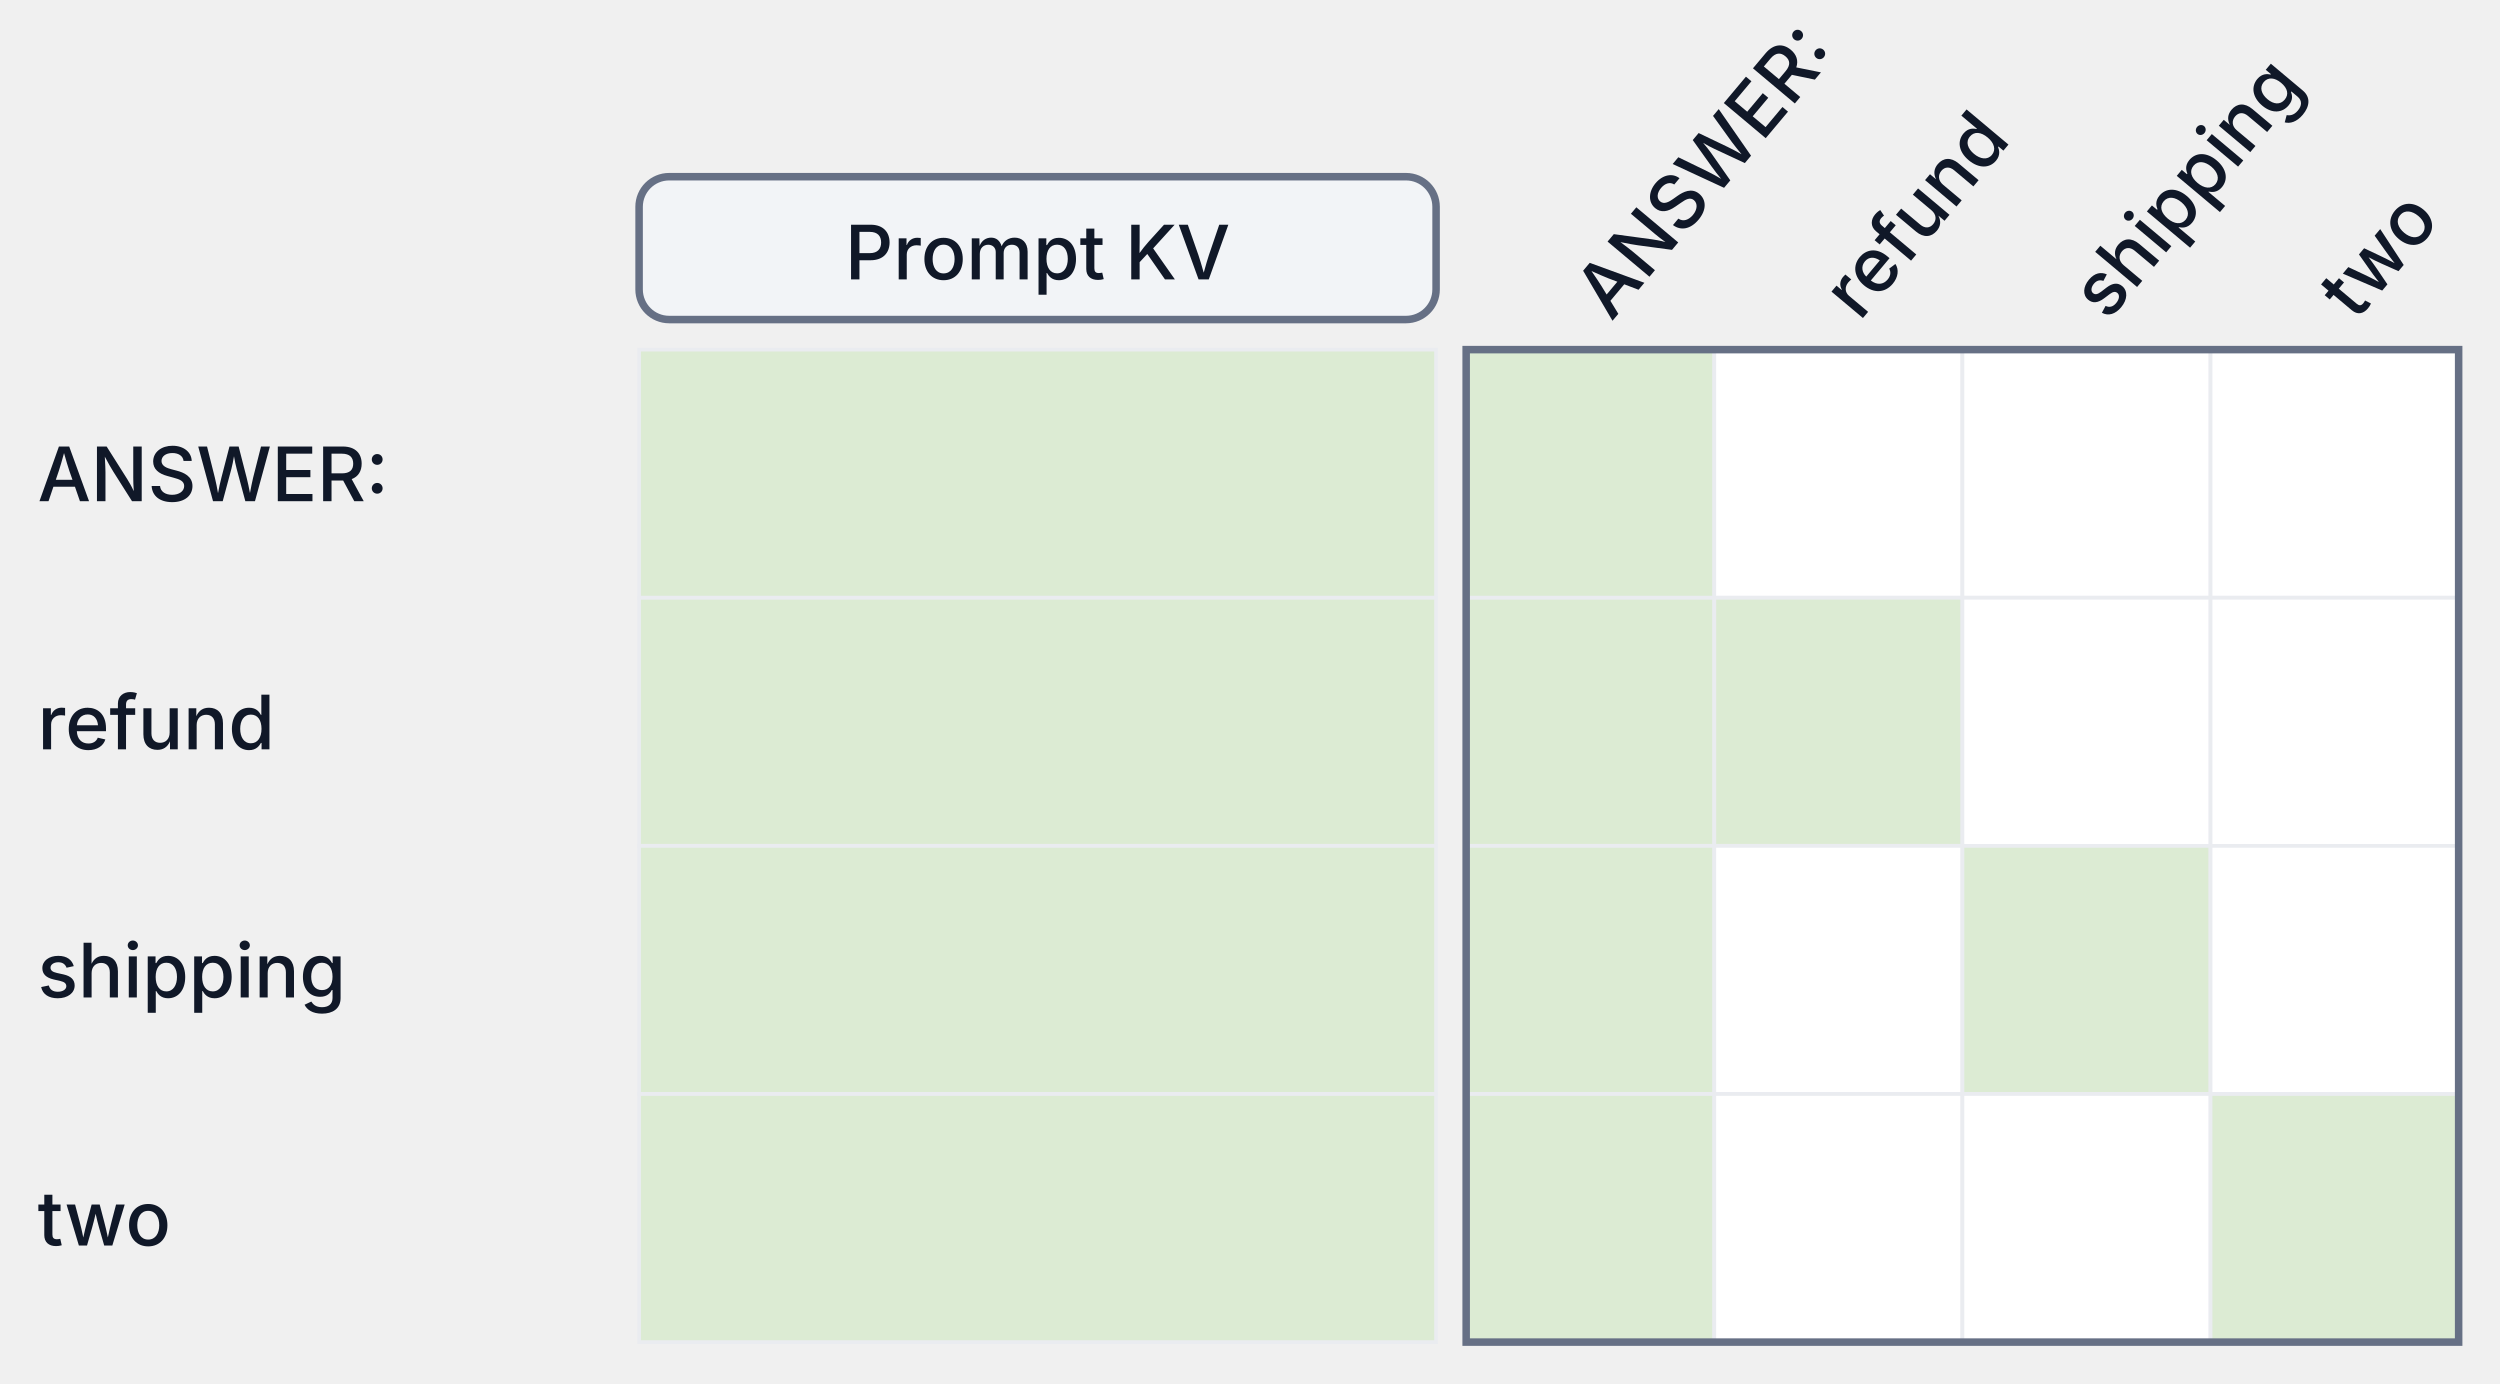
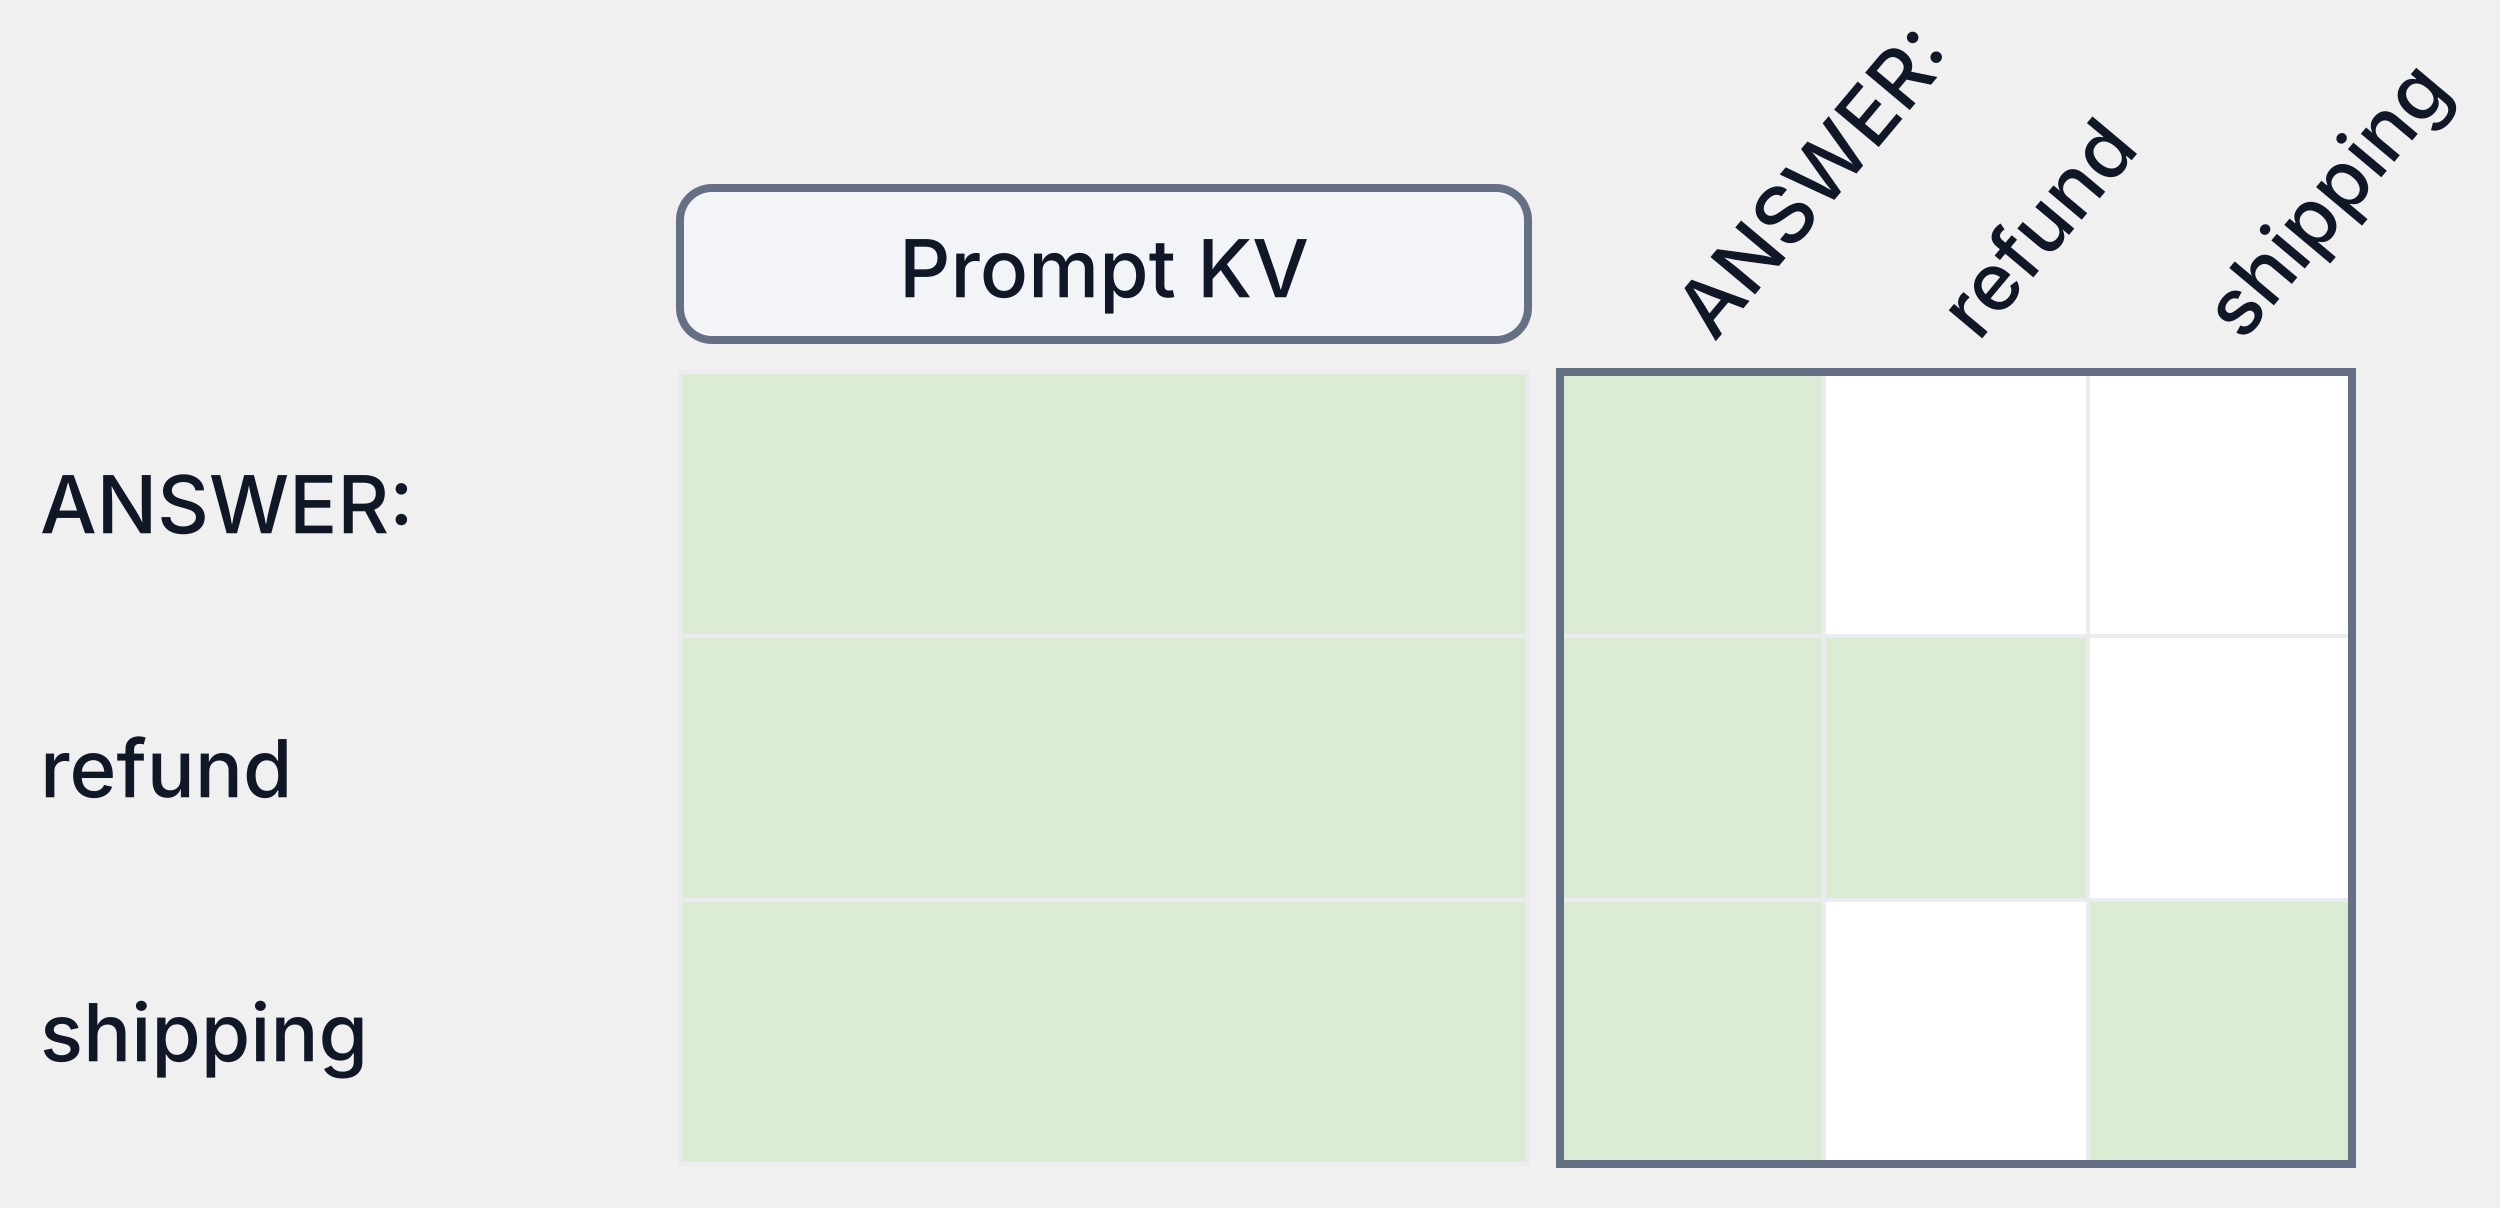
- <svg xmlns="http://www.w3.org/2000/svg" viewBox="30 157 665 368" role="img" aria-labelledby="t5 d5">
+ <svg xmlns="http://www.w3.org/2000/svg" viewBox="30 157 625 302" role="img" aria-labelledby="t5 d5">
  <defs>
    <marker id="arrow" viewBox="0 0 10 10" refX="9" refY="5" markerWidth="6" markerHeight="6" orient="auto">
      <path d="M 0 0 L 10 5 L 0 10 z" fill="#667085" />
    </marker>
    <style>
  .frame { fill: #ffffff; stroke: #667085; stroke-width: 2; }
  .doc { fill: #f2f4f7; stroke: #667085; stroke-width: 2; }
  .pos { fill: #dcebd3; stroke: #667085; stroke-width: 2; }
  .leaf { fill: #ffffff; stroke: #667085; stroke-width: 2; stroke-dasharray: 6 5; }
  .end { fill: #ffffff; stroke: #101828; stroke-width: 3; }
  .edge { fill: none; stroke: #667085; stroke-width: 2; }
  .heading { fill: #101828; font: 600 25px "Inter", -apple-system, BlinkMacSystemFont, "Segoe UI", sans-serif; text-anchor: middle; }
  .colhead { fill: #101828; font: 600 20px "Inter", -apple-system, BlinkMacSystemFont, "Segoe UI", sans-serif; text-anchor: middle; }
  .label { fill: #101828; font: 500 20px "Inter", -apple-system, BlinkMacSystemFont, "Segoe UI", sans-serif; text-anchor: middle; dominant-baseline: middle; }
  .left { fill: #101828; font: 500 20px "Inter", -apple-system, BlinkMacSystemFont, "Segoe UI", sans-serif; text-anchor: start; dominant-baseline: middle; }
  .note { fill: #3b6ea8; font: 600 21px "Inter", -apple-system, BlinkMacSystemFont, "Segoe UI", sans-serif; text-anchor: middle; }
</style>
  </defs>
  <rect class="doc" x="200" y="204" width="212" height="38" rx="8" />
  <text class="label" x="306.0" y="224">Prompt KV</text>
  <text class="left" transform="rotate(-50 453.0 238)" x="453.0" y="238" style="font-size:20px">ANSWER:</text>
  <text class="left" transform="rotate(-50 519.0 238)" x="519.0" y="238" style="font-size:20px">refund</text>
  <text class="left" transform="rotate(-50 585.0 238)" x="585.0" y="238" style="font-size:20px">shipping</text>
-   <text class="left" transform="rotate(-50 651.0 238)" x="651.0" y="238" style="font-size:20px">two</text>
  <text class="left" x="40" y="283.0" style="font-size:20px">ANSWER:</text>
  <rect x="200" y="250" width="212" height="66" fill="#dcebd3" stroke="#eaecf0" />
  <rect x="420" y="250" width="66" height="66" fill="#dcebd3" stroke="#eaecf0" />
  <rect x="486" y="250" width="66" height="66" fill="#ffffff" stroke="#eaecf0" />
  <rect x="552" y="250" width="66" height="66" fill="#ffffff" stroke="#eaecf0" />
-   <rect x="618" y="250" width="66" height="66" fill="#ffffff" stroke="#eaecf0" />
  <text class="left" x="40" y="349.0" style="font-size:20px">refund</text>
  <rect x="200" y="316" width="212" height="66" fill="#dcebd3" stroke="#eaecf0" />
  <rect x="420" y="316" width="66" height="66" fill="#dcebd3" stroke="#eaecf0" />
  <rect x="486" y="316" width="66" height="66" fill="#dcebd3" stroke="#eaecf0" />
  <rect x="552" y="316" width="66" height="66" fill="#ffffff" stroke="#eaecf0" />
-   <rect x="618" y="316" width="66" height="66" fill="#ffffff" stroke="#eaecf0" />
  <text class="left" x="40" y="415.0" style="font-size:20px">shipping</text>
  <rect x="200" y="382" width="212" height="66" fill="#dcebd3" stroke="#eaecf0" />
  <rect x="420" y="382" width="66" height="66" fill="#dcebd3" stroke="#eaecf0" />
  <rect x="486" y="382" width="66" height="66" fill="#ffffff" stroke="#eaecf0" />
  <rect x="552" y="382" width="66" height="66" fill="#dcebd3" stroke="#eaecf0" />
-   <rect x="618" y="382" width="66" height="66" fill="#ffffff" stroke="#eaecf0" />
-   <text class="left" x="40" y="481.0" style="font-size:20px">two</text>
-   <rect x="200" y="448" width="212" height="66" fill="#dcebd3" stroke="#eaecf0" />
-   <rect x="420" y="448" width="66" height="66" fill="#dcebd3" stroke="#eaecf0" />
-   <rect x="486" y="448" width="66" height="66" fill="#ffffff" stroke="#eaecf0" />
-   <rect x="552" y="448" width="66" height="66" fill="#ffffff" stroke="#eaecf0" />
-   <rect x="618" y="448" width="66" height="66" fill="#dcebd3" stroke="#eaecf0" />
-   <rect x="420" y="250" width="264" height="264" fill="none" stroke="#667085" stroke-width="2" />
+   <rect x="420" y="250" width="198" height="198" fill="none" stroke="#667085" stroke-width="2" />
</svg>
